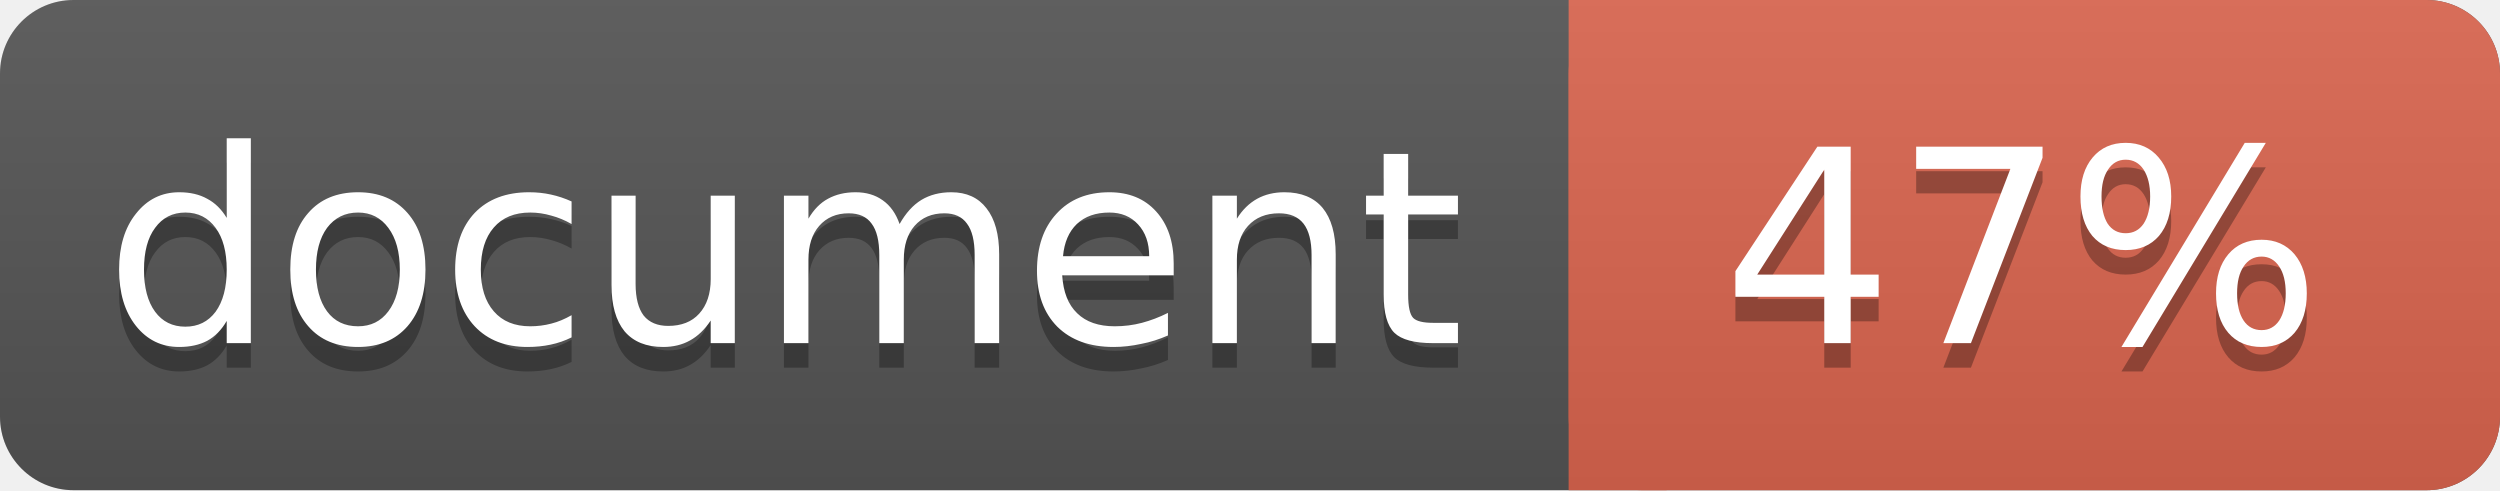
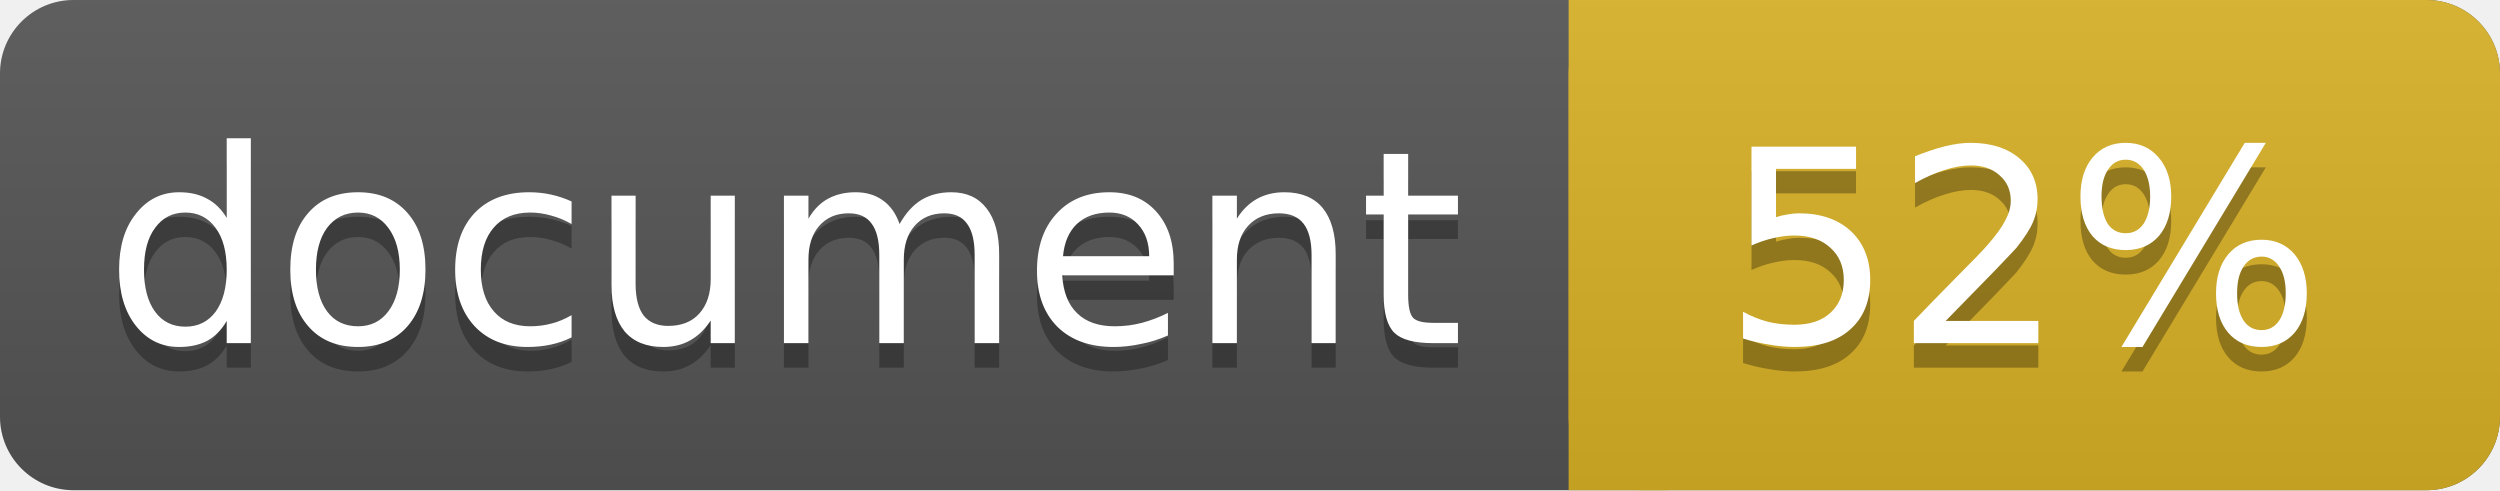
<svg xmlns="http://www.w3.org/2000/svg" width="102" height="20">
  <linearGradient id="a" x2="0" y2="100%">
    <stop offset="0" stop-color="#bbb" stop-opacity=".1" />
    <stop offset="1" stop-opacity=".1" />
  </linearGradient>
  <rect rx="3" width="102" height="20" fill="#555" />
-   <rect rx="3" x="64" width="38" height="20" fill="#db654f" />
-   <path fill="#db654f" d="M64 0h4v20h-4z" />
+   <rect rx="3" x="64" width="38" height="20" fill="#dab226" />
+   <path fill="#dab226" d="M64 0h4v20h-4z" />
  <rect rx="3" width="102" height="20" fill="url(#a)" />
  <g fill="#fff" text-anchor="middle" font-family="DejaVu Sans,Verdana,Geneva,sans-serif" font-size="11">
    <text x="32" y="15" fill="#010101" fill-opacity=".3">document</text>
    <text x="32" y="14">document</text>
-     <text x="82.5" y="15" fill="#010101" fill-opacity=".3">47%</text>
-     <text x="82.5" y="14">47%</text>
+     <text x="82.5" y="15" fill="#010101" fill-opacity=".3">52%</text>
+     <text x="82.5" y="14">52%</text>
  </g>
</svg>
